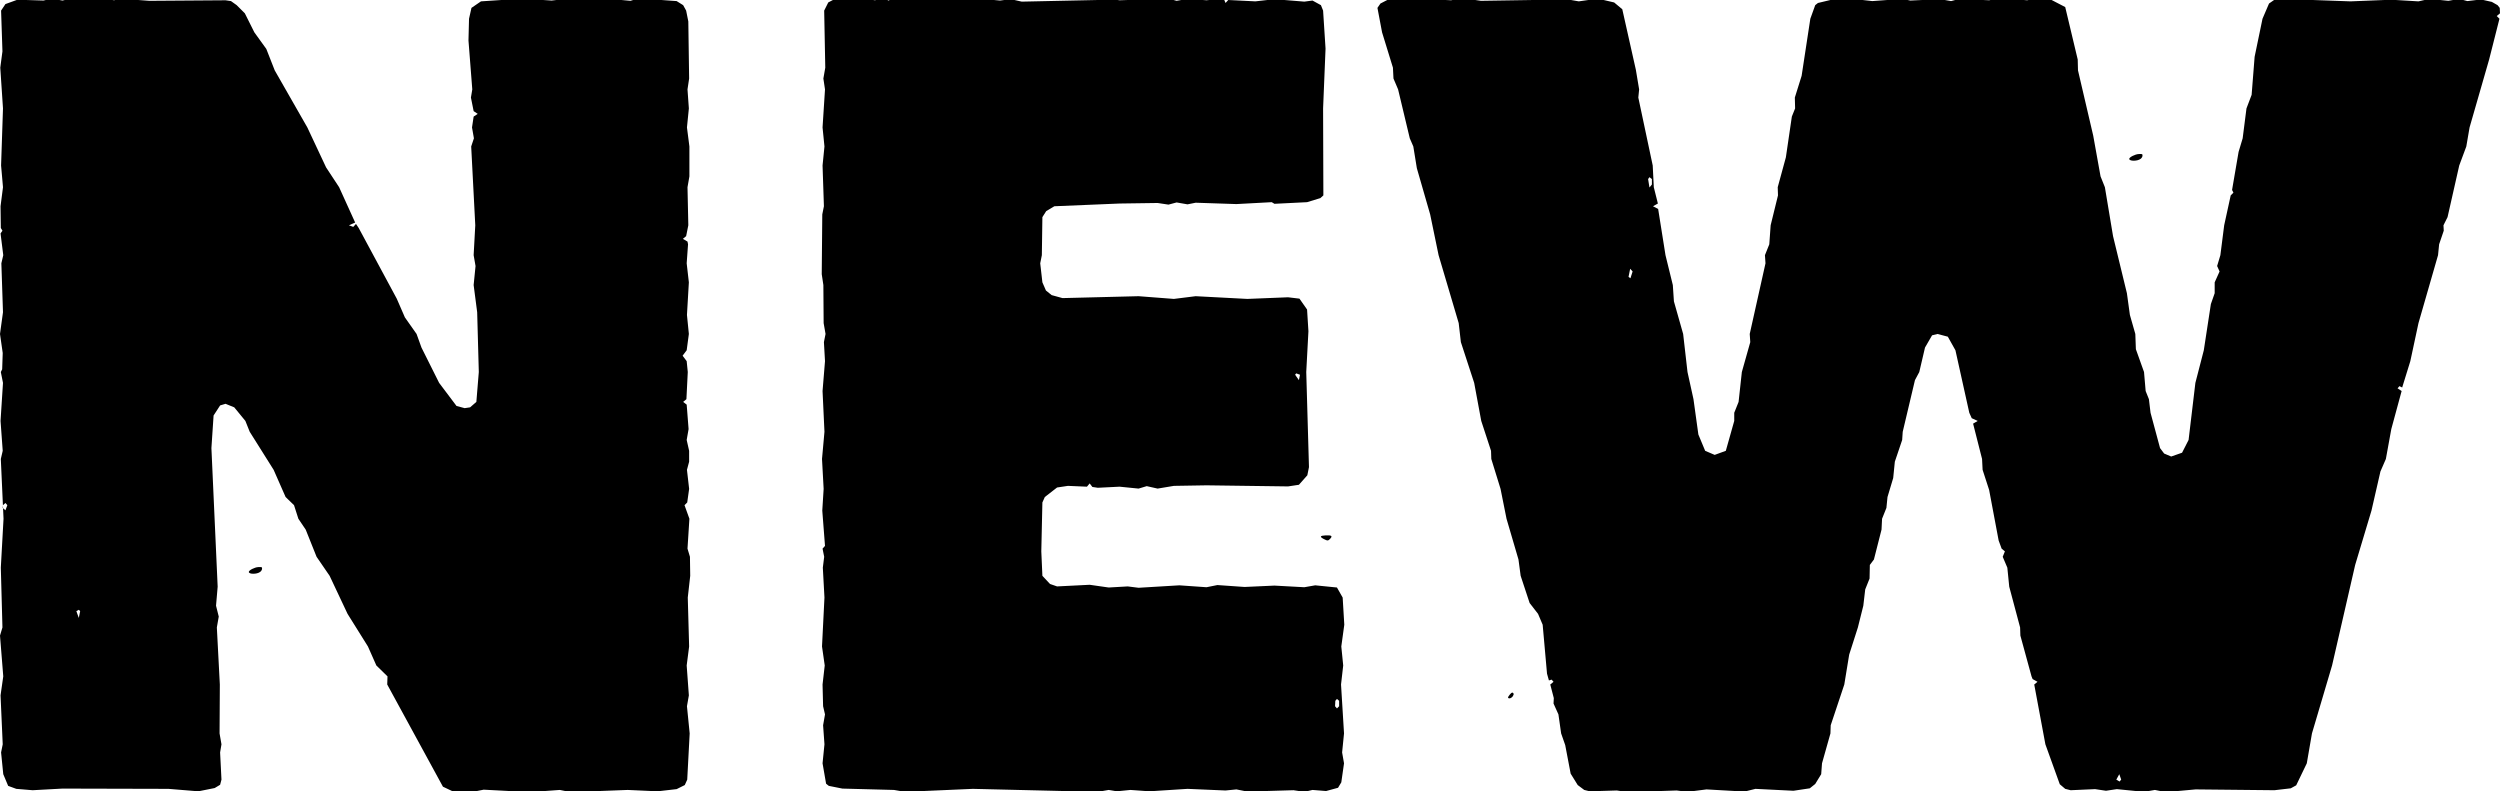
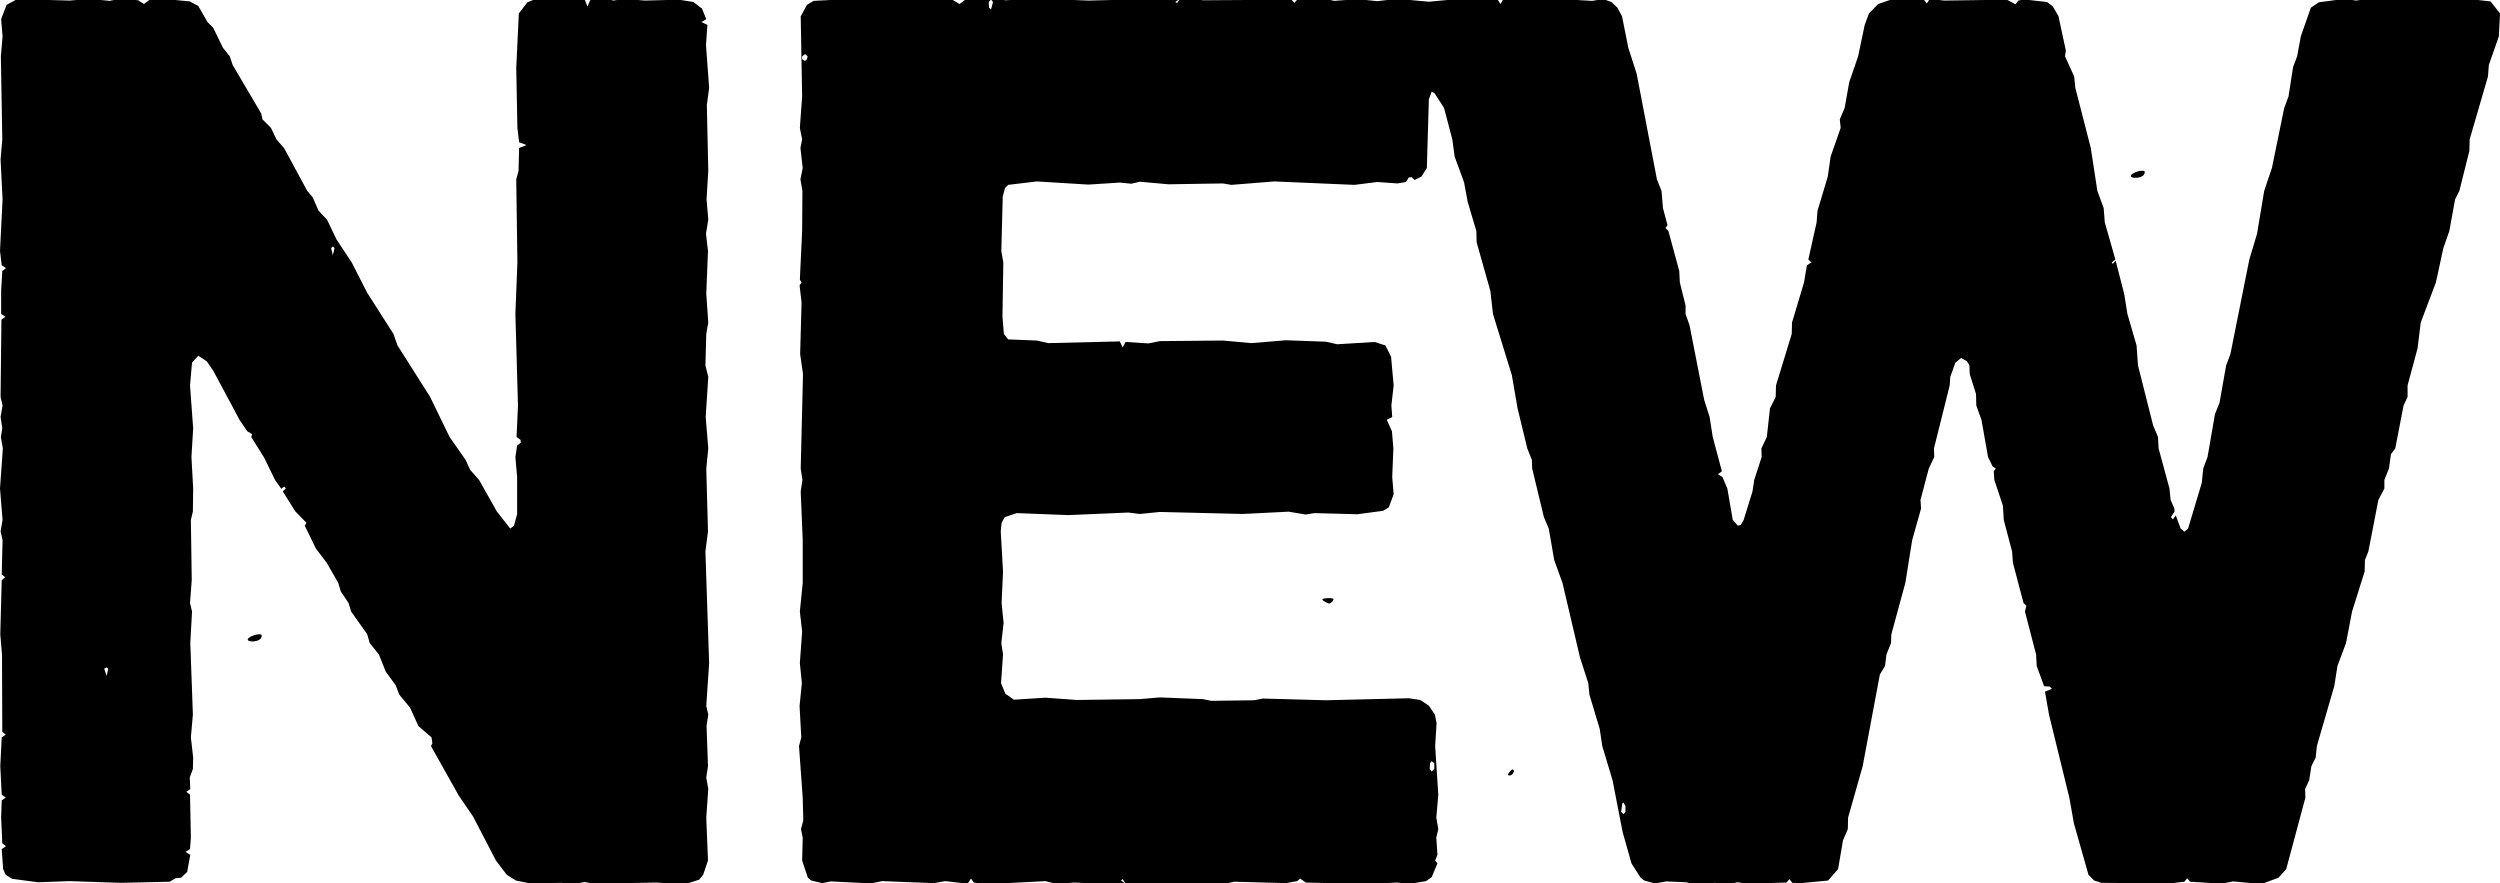
- <svg xmlns="http://www.w3.org/2000/svg" viewBox="168 169.1 920 290.9" overflow="visible">
-   <path fill="currentColor" fill-rule="evenodd" d="M174.4 169L184 169.3L187 168.6L191 169.3L194 168.6L198 169.1L205 168.4L210 169.2L212 168.6L223 169.4L251 169.2L253 169.5L255.1 171L258.1 174L261.6 181L266 187.1L269.1 195L281.1 216L288 230.7L292.8 238L298.7 251L296.4 252L298 252.6L299 251.5L300 253L314 279L317 285.9L321.3 292L323.1 297L329.6 310L336 318.5L339 319.3L341 319L343.3 317L344.2 306L343.6 284L342.3 274L343 267L342.3 263L342.9 252L341.4 223L342.4 220L341.7 216L342.3 212L343.8 211L342.3 210L341.3 205L341.8 202L340.4 184L340.6 176L341.5 172L345 169.6L360 168.6L371 169.3L378 168.5L382 169L389 168.4L400 169.4L403 168.5L417 169.5L419.4 171L420.5 173L421.3 177L421.6 198L421 202L421.5 209L420.8 216L421.7 223L421.7 234L421 238L421.3 252L420.5 256L419.3 257L421 258L421.2 259L420.7 266L421.5 273L420.8 285L421.5 292L420.7 298L419.2 300L420.7 302L421.1 306L420.6 316L419.4 317L420.7 318L421.4 327L420.7 331L421.6 335L421.6 339L420.8 342L421.6 349L420.9 354L419.9 355L421.7 360L421 371L421.9 374L422 381L421.1 389L421.6 407L420.7 414L421.5 425L420.8 429L421.8 439L420.9 456L420 458L417 459.5L410 460.3L399 459.8L378 460.6L374 459.8L363 460.6L346 459.7L342 460.5L335 460.5L331 458.6L310.5 421L310.6 418L306.5 414L303.4 407L295.9 395L289.3 381L284.5 374L280.5 364L277.8 360L276.2 355L273.1 352L268.7 342L259.9 328L258.3 324L254.2 319L251 317.7L249 318.3L246.6 322L245.8 334L248.1 385L247.5 392L248.5 396L247.8 400L248.9 421L248.8 439L249.5 443L249 446L249.5 456L249 457.9L247 459.1L241 460.3L230 459.4L191 459.3L180 459.9L174 459.4L171 458.3L169.2 454L168.4 446L169 443L168.2 425L169.2 418L168 403L168.9 400L168.3 378L169.3 360L168.3 338L169 335L168.2 324L169.1 310L168.3 306L168.8 305L169 299L168 292L169.1 284L168.5 266L169.2 263L168.2 255L168.9 254L168.3 253L168.2 245L169.1 238L168.4 230L169.1 209L168.1 194L168.9 188L168.4 173L170 170.6ZM474.7 169L486 168.6L490 169.2L493 168.4L495 169.3L497 168.3L501 169.1L526 168.4L536 169.3L540 168.8L544 169.7L572 169.1L575 168.5L580 169.2L598 168.6L601 169.4L605 168.7L612 169.2L616 168.8L618.5 169L619 170.2L620 169.1L630 169.6L637 168.8L648 169.7L651 169.3L654.1 171L654.9 173L655.8 187L654.9 209L655 241L653.9 242L649 243.5L637 244.1L636 243.5L623 244.2L608 243.7L605 244.3L601 243.6L598 244.4L594 243.8L580 244L556 245L553 246.8L551.6 249L551.4 263L550.8 266L551.6 273L552.9 276L555 277.7L559 278.8L587 278.1L600 279.1L608 278.1L627 279.1L642 278.5L646.2 279L649 283L649.5 291L648.7 306L649.7 341L649.1 344L646 347.5L642 348.1L612 347.7L600 347.9L594 348.9L590 348L587 348.9L580 348.2L572 348.6L570 348.3L569 347L568 348.2L561 347.9L557 348.5L552.5 352L551.6 354L551.2 372L551.6 381L554.4 384L557 384.9L569 384.3L576 385.3L583 384.9L587 385.4L602 384.5L612 385.2L616 384.4L626 385.1L637 384.6L648 385.2L652 384.5L660 385.3L662.1 389L662.7 399L661.6 407L662.3 414L661.5 421L662.6 439L661.9 446L662.6 450L661.6 457L660.4 459L656 460.2L651 459.8L648 460.5L644 459.9L627 460.4L623 459.6L619 460L605 459.4L591 460.3L584 459.8L579 460.3L576 459.8L572 460.5L526 459.4L501 460.5L497 459.8L478 459.3L473 458.3L472 457.5L470.7 450L471.4 443L470.9 436L471.6 432L470.9 429L470.7 421L471.5 414L470.5 407L471.4 389L470.8 378L471.3 374L470.7 371L471.6 370L470.6 357L471.1 349L470.5 338L471.4 328L470.7 313L471.6 302L471.2 295L471.8 292L471.1 288L471 274L470.4 270L470.6 248L471.2 245L470.7 230L471.4 223L470.7 216L471.6 202L471 198L471.7 194L471.3 173L472.8 170ZM678.7 169L688 168.5L702 169.2L706 168.4L713 169.4L745 168.9L749 169.6L756 168.6L762 170L765 172.5L770 194.8L771.2 202L770.9 205L776.2 230L776.6 238L778.1 244L776.3 245L778.2 246L780.9 263L783.6 274L784 280L787.4 292L789 306L791.2 316L793 329L795.5 335L799 336.5L803.1 335L806.2 324L806.2 321L807.8 317L809 306L812.1 295L811.9 292L817.7 266L817.5 263L819.1 259L819.6 252L822.3 241L822.2 238L825.2 227L827.4 212L828.6 209L828.5 205L831 197L834.2 176L836 171L837 170.2L842 169L849 168.6L857 169.5L868 168.7L871 169.3L882 168.8L886 169.5L889 168.7L900 169.2L904 168.4L914 169.2L918 168.4L923 169.1L928 171.7L932.6 191L932.7 195L938.3 219L941 234L942.6 238L945.6 256L950.7 277L951.8 285L953.8 292L954 297.6L957 306L957.6 313L958.8 316L959.4 321L962.9 334L964.4 336L967 337.1L971 335.7L973.4 331L975.9 310L979 298L981.6 281L983 277L983 273L984.8 269L983.9 267L985.1 263L986.5 252L988.9 241L989.9 240L989.4 239L991.8 225L993.3 220L994.7 209L996.6 204L997.7 190L1000.6 176L1003 170.4L1005 169L1008 168.7L1033 169.6L1048 169L1058 169.6L1062 168.7L1069 169.4L1073 168.7L1076 169.5L1081 168.9L1085 169.8L1087.1 171L1087.9 172L1088 174L1086.8 175L1087.8 176L1084 191L1076.8 216L1075.6 223L1073 230L1068.7 249L1067.2 252L1067.3 254L1065.6 259L1065.2 263L1058 288L1055 302L1052 311.7L1051 311.2L1050.3 312L1051.8 313L1048 327L1046 338L1044 342.6L1040.7 357L1034.7 377L1026.2 414L1018.8 439L1016.9 450L1013 458.1L1011 459.2L1005 459.9L976 459.6L965 460.6L961 459.8L957 460.5L947 459.5L943 460.1L939 459.5L930 459.9L928 459.4L926 457.7L920.7 443L916.6 421L917.8 420L916 419L915.6 418L911.5 403L911.4 400L907.4 385L906.7 378L905 374L905.8 372L904.6 371L903.5 368L900 349.4L897.6 342L897.4 338L894.1 325L895.8 324L893.6 323L892.7 321L887.6 298L884.8 293L881 292L879 292.5L876.4 297L874.3 306L872.7 309L868.2 328L868 331L865.3 339L864.7 345L862.6 352L862.2 356L860.6 360L860.4 364L857.6 375L856.1 377L856 382L854.4 386L853.7 392L851.7 400L848.5 410L846.7 421L841.7 436L841.6 439L838.5 450L838.2 454L836 457.6L834 459.2L828 460.1L814 459.4L810 460.4L796 459.6L789 460.5L785 460L767 460.6L763 460L753 460.3L751 459.8L748.6 458L746 453.8L744 443.3L742.5 439L741.5 432L739.7 428L739.8 426L738.5 421L739.7 420L739 419.2L738 419.5L737.3 417L735.7 399L734 395L730.9 391L727.6 381L726.8 375L722.4 360L720.2 349L716.8 338L716.7 335L713.1 324L710.5 310L705.6 295L704.8 288L697.4 263L694.3 248L689.4 231L688.1 223L686.8 220L682.5 202L680.8 198L680.6 194L676.6 181L674.9 172L676 170.4ZM774.5 235L775 234.3L775.9 235L775.9 237L775 238.1ZM767.9 268L768.8 269L768 271.5L767.3 271ZM644.6 307L645 306.5L646.4 307L646 309ZM169.1 355L170 354.2L170.7 355L170 356.9L169 356ZM196.1 394L197 393.5L197.5 394L197 396.5ZM659.4 427L660 426.3L660.8 427L660.8 429L660 429.8L659.3 429ZM947.9 454L948.6 456L948 456.7L946.8 456ZM955.71 227.58C956.14 227.28 956.44 226.78 956.44 226.37C956.44 225.75 956.36 225.73 955.03 225.79C953.69 225.87 951.56 226.96 951.56 227.57C951.56 228.46 954.54 228.47 955.71 227.58ZM263.71 379.58C264.14 379.28 264.44 378.78 264.44 378.37C264.44 377.75 264.36 377.73 263.03 377.79C261.69 377.87 259.56 378.96 259.56 379.57C259.56 380.46 262.54 380.47 263.71 379.58ZM655.16 367.46C653.55 366.63 653.74 366.22 655.84 366.12C658.0 366.02 658.45 366.34 657.54 367.32C656.75 368.17 656.57 368.18 655.16 367.46ZM724.76 425.23C725.11 424.61 725.12 424.41 724.81 424.11C724.52 423.82 724.31 423.93 723.63 424.68C723.18 425.18 722.88 425.73 722.97 425.87C723.29 426.38 724.33 426.01 724.76 425.23Z" />
+ <svg xmlns="http://www.w3.org/2000/svg" viewBox="159.7 160.3 873.6 308.5" overflow="visible">
+   <path fill="currentColor" fill-rule="evenodd" d="M165.7 160L184 160.5L191 159.9L198 160.6L202 159.8L208 160.4L210 161.7L212 160.2L216 159.8L226 160.8L229 162.4L232.2 168L234.2 170L237.6 177L240 180L241 183L251 200L251.4 202L254.4 205L256.3 209L259 212.1L267 226.9L269 229.3L271 233.9L274 237.1L277.3 244L282.6 252L288 262.6L297.2 277L298.6 281L310 299L316.8 313L322.4 321L324 324.5L327.1 328L333.3 339L338 345L339.3 344L340.4 340L340.4 327L339.8 320L340.4 316L341.7 315L341.6 314L340.2 313L340.7 302L339.8 270L340.5 252L340.1 223L340.9 220L341.1 212L343.7 211L341.1 210L340.5 205L340.1 184L341 165L344 161.1L346 160.3L364 160.1L365 162.6L366 160.2L371 159.6L374 160.5L378 159.9L385 160.5L397 160.2L402 161L405 163.3L406.5 167L404.8 168L406.9 169L406.4 176L407.5 191L406.7 197L407.2 220L406.6 230L407.2 237L406.4 242L407.1 248L406.5 263L407.2 273L406.5 277L406.2 288L407.2 292L406.3 306L407.2 317L406.5 324L407.1 346L406.2 353L407.5 392L406.5 407L407.2 410L406.6 414L407.1 428L406.5 432L407.2 436L406.5 446L407.1 461L405.4 466L404 467.7L399 469.3L389 468.7L367 469.1L364 468.5L360 469.3L356 468.8L345 469L340 468L336.8 466L333 461L325 445.6L320 438.3L310.3 421L310.8 420L310.5 418L305.9 414L303 407.6L299.2 403L298 399.8L294.5 395L292.1 389L288.9 385L288 381.9L282.4 374L281.5 371L278.8 367L277.9 364L273.9 357L270.1 352L266.2 344L266.8 343L262.9 339L258.5 332L259.6 331L259 330.3L258 331.1L255.8 328L252 320.2L247.5 313L247.8 312L246.1 311L243.4 307L234.3 290L232 286.6L229 284.6L226.8 287L226.1 295L227.2 310L226.6 320L227.2 331L227.1 339L226.4 342L226.7 363L226.1 371L226.8 374L226.2 385L227.1 410L226.4 418L227.2 425L227.1 429L226 432L226.2 436L224.8 437L226.1 438L226.4 453L226.1 457L224.5 458L226.2 459L225.1 465L223 467L221 467.2L219 468.4L202 468.8L184 468.2L173 468.6L164 467.4L161.7 466L160.8 464L160.3 457L161.8 456L160.5 455L160.1 446L160.3 440L161.7 439L160.3 438L159.8 428L160.3 418L161.7 417L160.5 416L160.4 389L159.8 382L160.3 363L161.5 362L160.3 361L160.6 349L159.9 346L160.6 342L159.7 331L160.7 317L160 313L160.5 310L159.9 306L160.6 302L159.9 299L160.2 272L161.6 271L160.1 270L160.1 262L160.5 255L161.8 254L160.3 253L159.7 248L160.6 230L159.9 216L160.5 209L160 180L160.6 173L160.1 167L162 162ZM455.8 160L490 159.7L492 159.9L495 161.7L497 160.2L507 159.6L511 160.4L522 159.8L540 160.5L569 159.8L571.8 160L570.4 161L571 161.4L572 160L576 159.7L580 160.4L611 160.2L612 161.3L613 160.2L615 160.1L623 160L626 160.6L634 160L641 160.7L648 159.9L659 160.9L673 159.6L683 160.1L684 161.7L685 160.1L695 159.4L716 160.6L720 160L722.8 161L724.9 163L726.5 166L728.7 177L731.6 186L738.7 223L740.3 227L740.8 233L742.4 239L741.7 240L742.7 241L746.5 255L746.7 259L748.7 267L748.7 270L750.1 274L755.2 300L757.1 306L758.2 313L761.4 325L760 326L761.6 327L763.3 331L765.2 342L767 344L768 343.7L769 342L772.1 332L772.7 328L775.3 320L775.2 317L777.1 313L778.2 303L780.2 299L780.3 295L785.8 277L785.9 273L790.1 259L791.1 253L792.7 252L791.6 251L794.5 238L794.8 234L798.4 222L799.4 215L802.9 205L802.6 202L804.3 198L805.9 189L809 180L811.3 169L812.8 165L816 161.7L821 160L832 160.2L833 161.5L834 160L835 160L839 160.5L861 160.2L864 161.8L865 160.5L867 160.1L875 161L877 162.5L879 165.9L881.6 178L881.3 180L884.5 187L884.9 191L890.3 212L892.6 227L894.8 233L895.2 238L898.9 251L897.6 252L898 252.5L899 251.4L902 263.1L903.1 270L906.3 281L906.8 288L912.1 309L913.8 313L914 317L917.8 331L918.2 335L919.5 338L919.6 339L918.3 341L919 341.8L920 340.4L921.7 345L923 346.1L924.3 345L929.1 329L929.6 324L931.1 320L933.7 305L935.3 301L937.6 288L939.1 284L945.7 251L948.4 242L950.9 227L953.6 219L957.9 198L959.4 194L961 183.7L962.4 180L963.7 173L967.2 163L970 161.1L979 159.9L983 160.5L987 159.9L1022 159.9L1030 160.8L1033.3 165L1032.9 173L1029.4 183L1029.1 187L1022.7 209L1022.6 213L1019.1 227L1017.6 230L1015.6 241L1013.5 247L1010.9 259L1005.6 273L1004.5 282L1001 295L1001 299L999.6 302L996.7 317L995.2 319L994.5 324L992.9 328L992.9 331L990.8 335L987.3 353L986.1 356L986 360L981.6 374L979.5 385L976.5 393L975.4 400L969.3 421L968.9 425L967.4 428L966.6 433L965.2 436L965.3 439L958.6 464L955.9 467L950 469.2L940 468.3L936 469.1L925 468.4L924 467.2L923 468.4L918 469L894 468.8L891.5 468L889.5 466L884.4 448L882.8 439L875.7 410L874.3 402L876.7 401L876 400.2L874 400.1L871.4 393L871.2 389L867.3 374L867.8 372L866.8 371L863.1 357L862.8 353L859.9 342L859.6 337L856.6 328L856.4 325L857.1 324L856 323.3L854.4 320L852.1 307L850.3 302L850.2 298L848 291L847.9 288L847 286.5L845 285.4L843 287L841.2 292L841 295L835.5 317L835.6 320L833.7 324L830.8 335L831 338L827.9 349L825.5 364L820.6 382L820.5 385L818.9 389L818.4 393L816.6 396L810.6 428L805.5 446L805.4 450L803.7 454L802 464L798.5 468L789 468.9L786 468.8L785 467.5L784 468.7L770 469.1L767 468.6L763 469.3L759 468.8L752 469.4L749 468.6L742 468.3L738 469L734.3 468L733 467L729.8 462L726.7 451L723.2 433L719.6 421L718.7 415L715.1 403L714.7 399L711.8 390L705.7 364L702.8 356L700.9 345L699.2 341L695.1 324L695 321L693.4 317L690 303L688 291.4L681.4 270L680.5 262L675.7 245L675.6 241L672.6 231L671.3 224L668 215L667.2 209L664.3 198L661 192.9L660 192.3L659 195L658.3 219L656.4 222L654 223.2L653 222.2L652 222.3L651 223.9L648 224.4L641 223.9L633 224.9L605 223.7L590 224.9L587 224.4L568 224.7L558 223.8L555 224.5L551 224.1L540 224.8L522 223.7L512 224.9L510.9 226L510.1 229L509.6 248L510.3 252L510 271L510.5 277L512 278.9L522 279.3L526 280.2L551 279.6L552 281.7L553 279.8L561 280.3L565 279.5L587 279.3L597 280.2L609 279.2L623 279.7L627 280.6L640 279.8L643.8 281L645.8 285L646.7 295L645.9 302L646.2 306L644.3 307L646.1 311L646.6 317L646.2 327L646.7 333L645 337.6L643 338.8L634 340L619 339.6L616 340.1L610 339.1L594 339.9L565 339.2L558 339.9L554 339.4L533 340.3L515 339.6L510.8 341L509.7 343L509.4 346L510.2 360L509.7 371L510.4 378L509.6 385L510.2 389L509.5 399L511 402.7L514 404.8L525 404.1L536 404.9L558 404.6L565 404L580 404.6L583 405.2L598 405L601 404.4L623 405L652 404.3L656 404.9L659 406.9L661.1 410L661.7 413L661.2 421L662.3 438L661.6 446L662.3 450L661.6 453L662 459L661.2 461L662 462L660 466.8L658 468.2L652 469.2L648 468.7L637 469.2L616 468.7L614 467.3L613 468.2L609 468.9L591 468.4L587 469.3L553 469L552 467.5L551.4 468L552.9 469L551 469.4L535 468.7L529 469.2L525 468.2L504 469.3L500 468.7L499 467.3L498 468.9L497 469L490 468.2L486 468.9L468 468.2L464 469L450 468.3L447 468.9L443.2 468L442 467L440 461L440.2 453L439.6 450L440.4 447L440.2 439L438.9 421L439.7 418L439.1 407L439.9 399L439.2 392L440 381L439.2 374L440.2 364L440.2 349L439.5 332L440.1 328L439.5 324L440.3 291L439.3 284L439.8 266L439.1 260L439.8 259L439.2 258L440 241L440.1 227L439.4 223L440.2 219L439.4 212L440 209L439.2 205L440 194L439.5 166L441.7 162L444 160.6ZM505.2 161L506 160.1L506.7 161L506 163.6L505.3 163ZM440 180L441 179.2L441.9 180L441.7 181L441 181.6L440 181ZM275.4 247L276 246.4L276.6 247L276 249.5ZM196.1 394L197 393.5L197.5 394L197 396.5ZM659.4 427L660 426.3L660.9 427L660.9 429L660 429.9L659.3 429ZM726.6 441L727 440.7L727.7 442L727.7 444L727 444.8L726.2 444ZM908.41 221.78C908.84 221.48 909.14 220.98 909.14 220.57C909.14 219.95 909.06 219.93 907.73 219.99C906.39 220.07 904.26 221.16 904.26 221.77C904.26 222.66 907.24 222.67 908.41 221.78ZM250.41 383.78C250.84 383.48 251.14 382.98 251.14 382.57C251.14 381.95 251.06 381.93 249.73 381.99C248.39 382.07 246.26 383.16 246.26 383.77C246.26 384.66 249.24 384.67 250.41 383.78ZM622.86 370.66C621.25 369.83 621.44 369.42 623.54 369.32C625.7 369.22 626.15 369.54 625.24 370.52C624.45 371.37 624.27 371.38 622.86 370.66ZM688.46 430.43C688.81 429.81 688.82 429.61 688.51 429.31C688.22 429.02 688.01 429.13 687.33 429.88C686.88 430.38 686.58 430.93 686.67 431.07C686.99 431.58 688.03 431.21 688.46 430.43Z" />
</svg>
